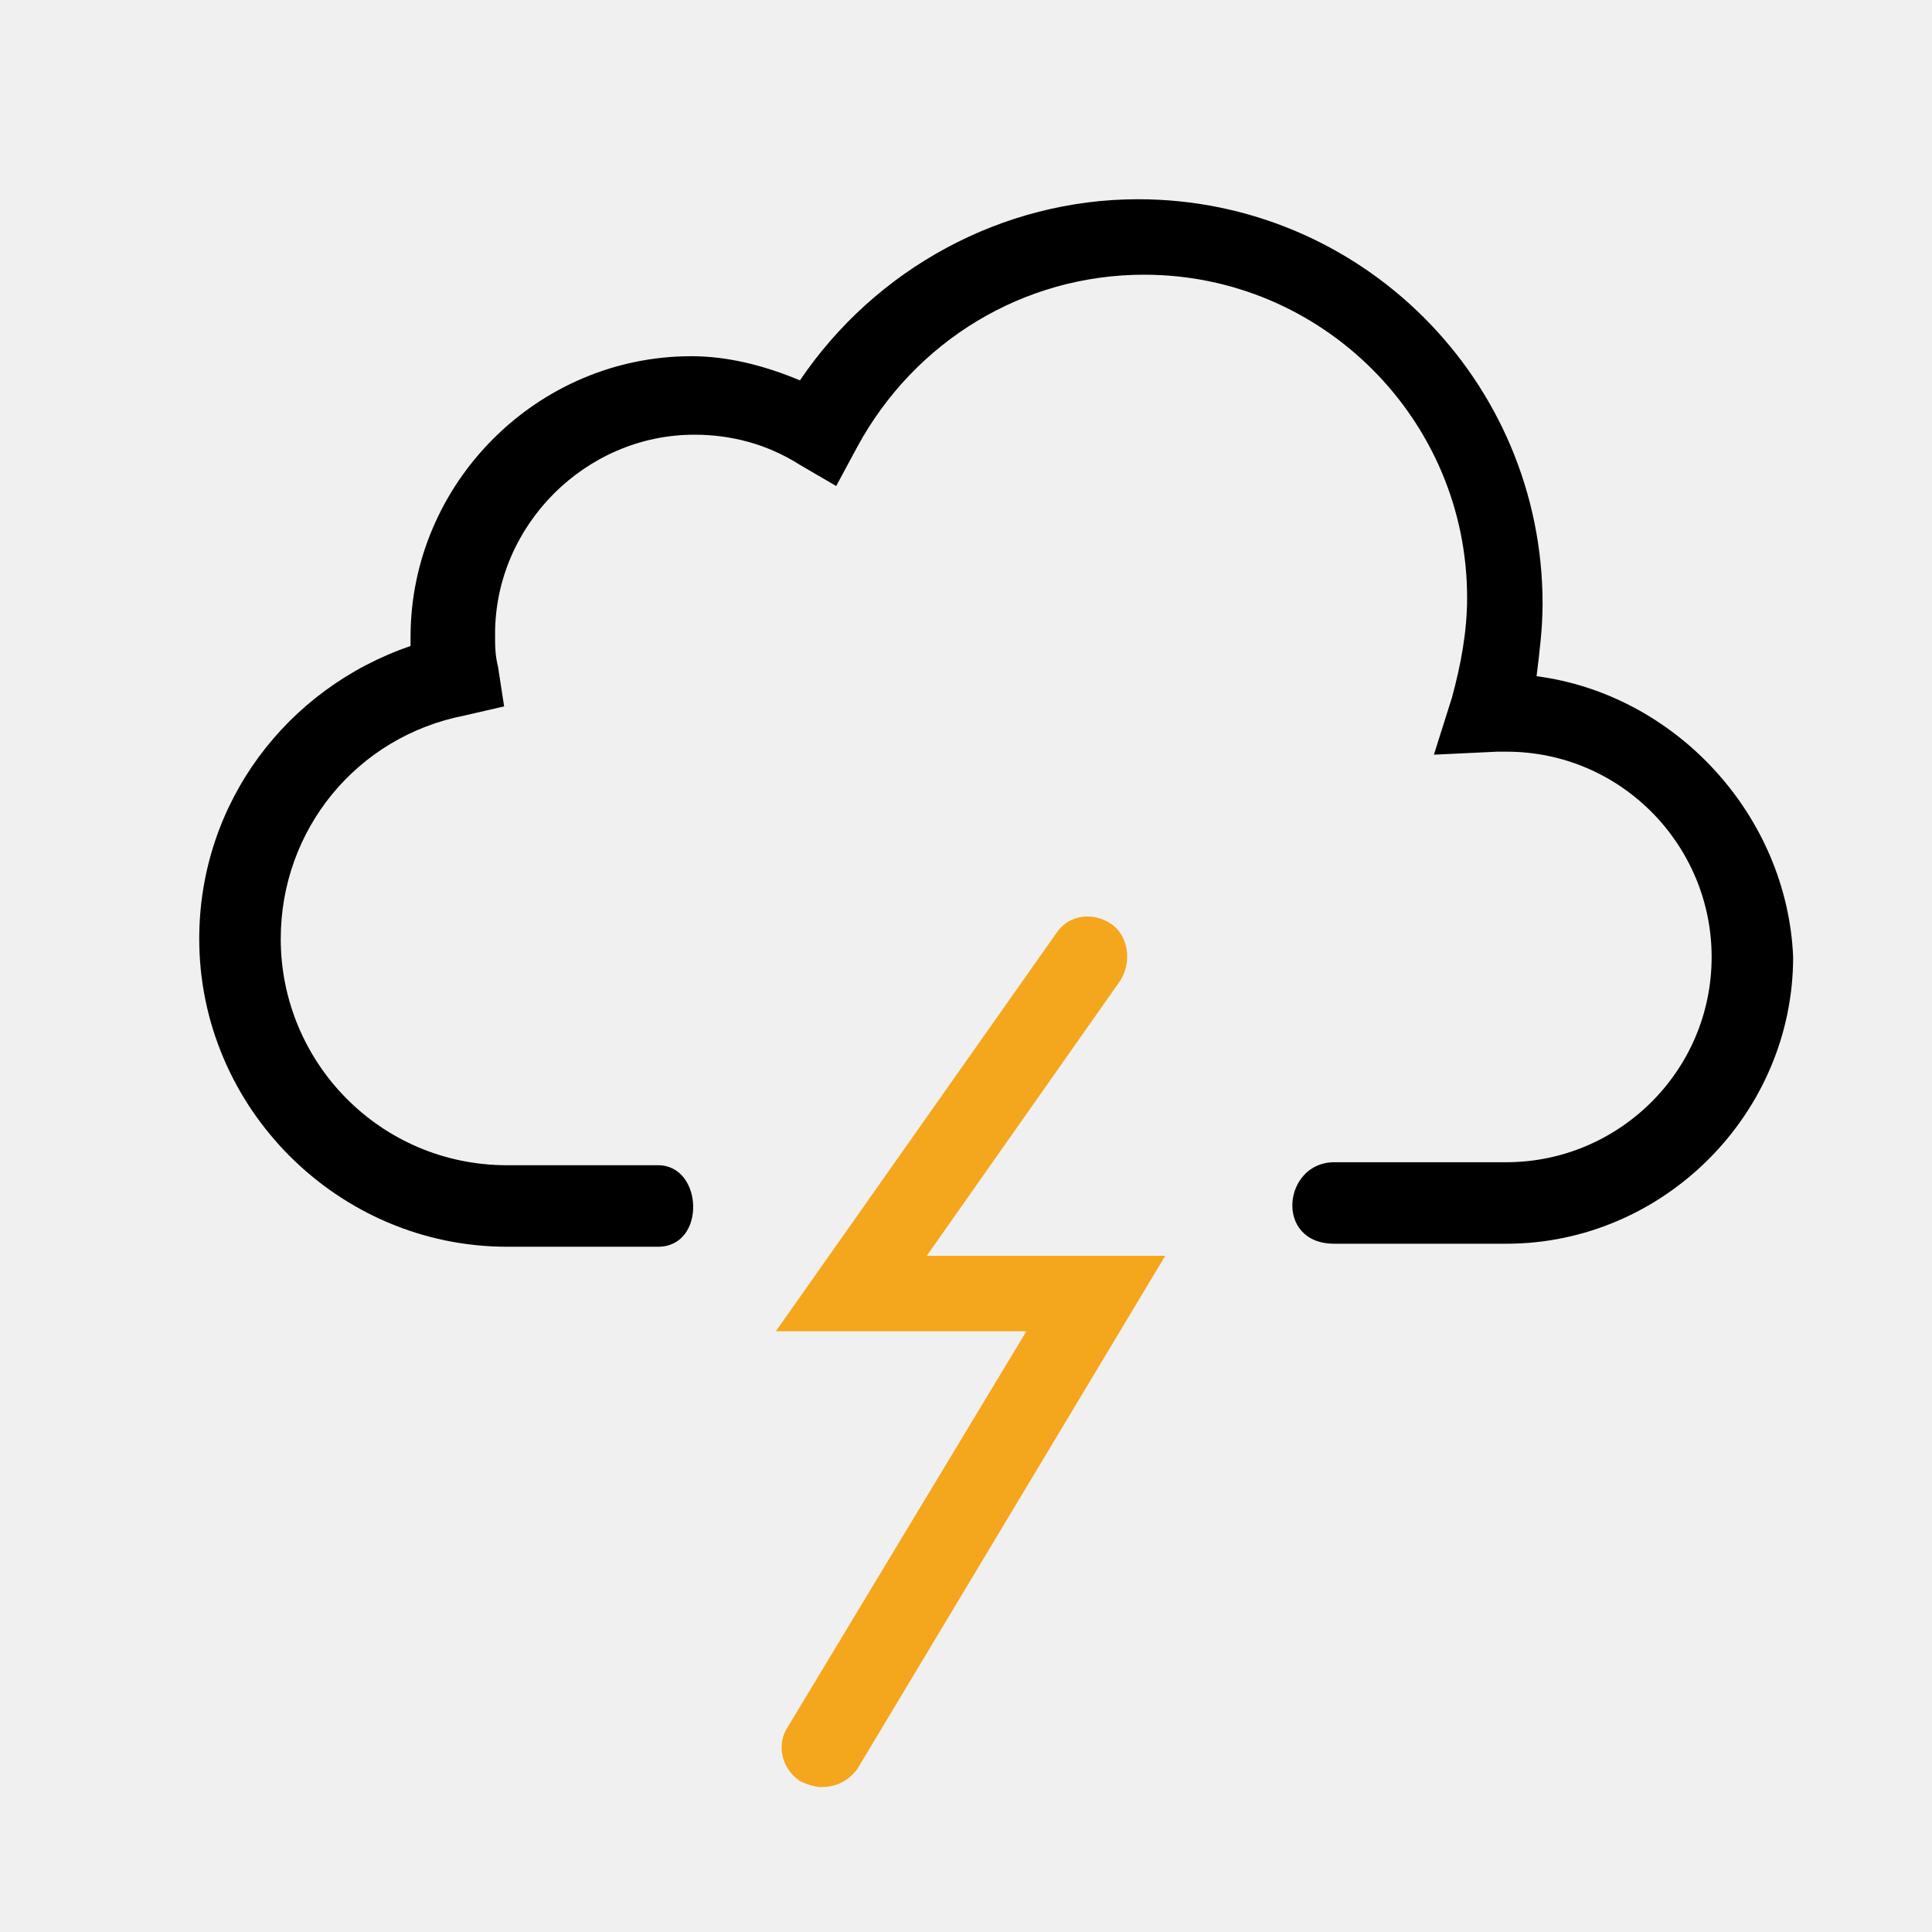
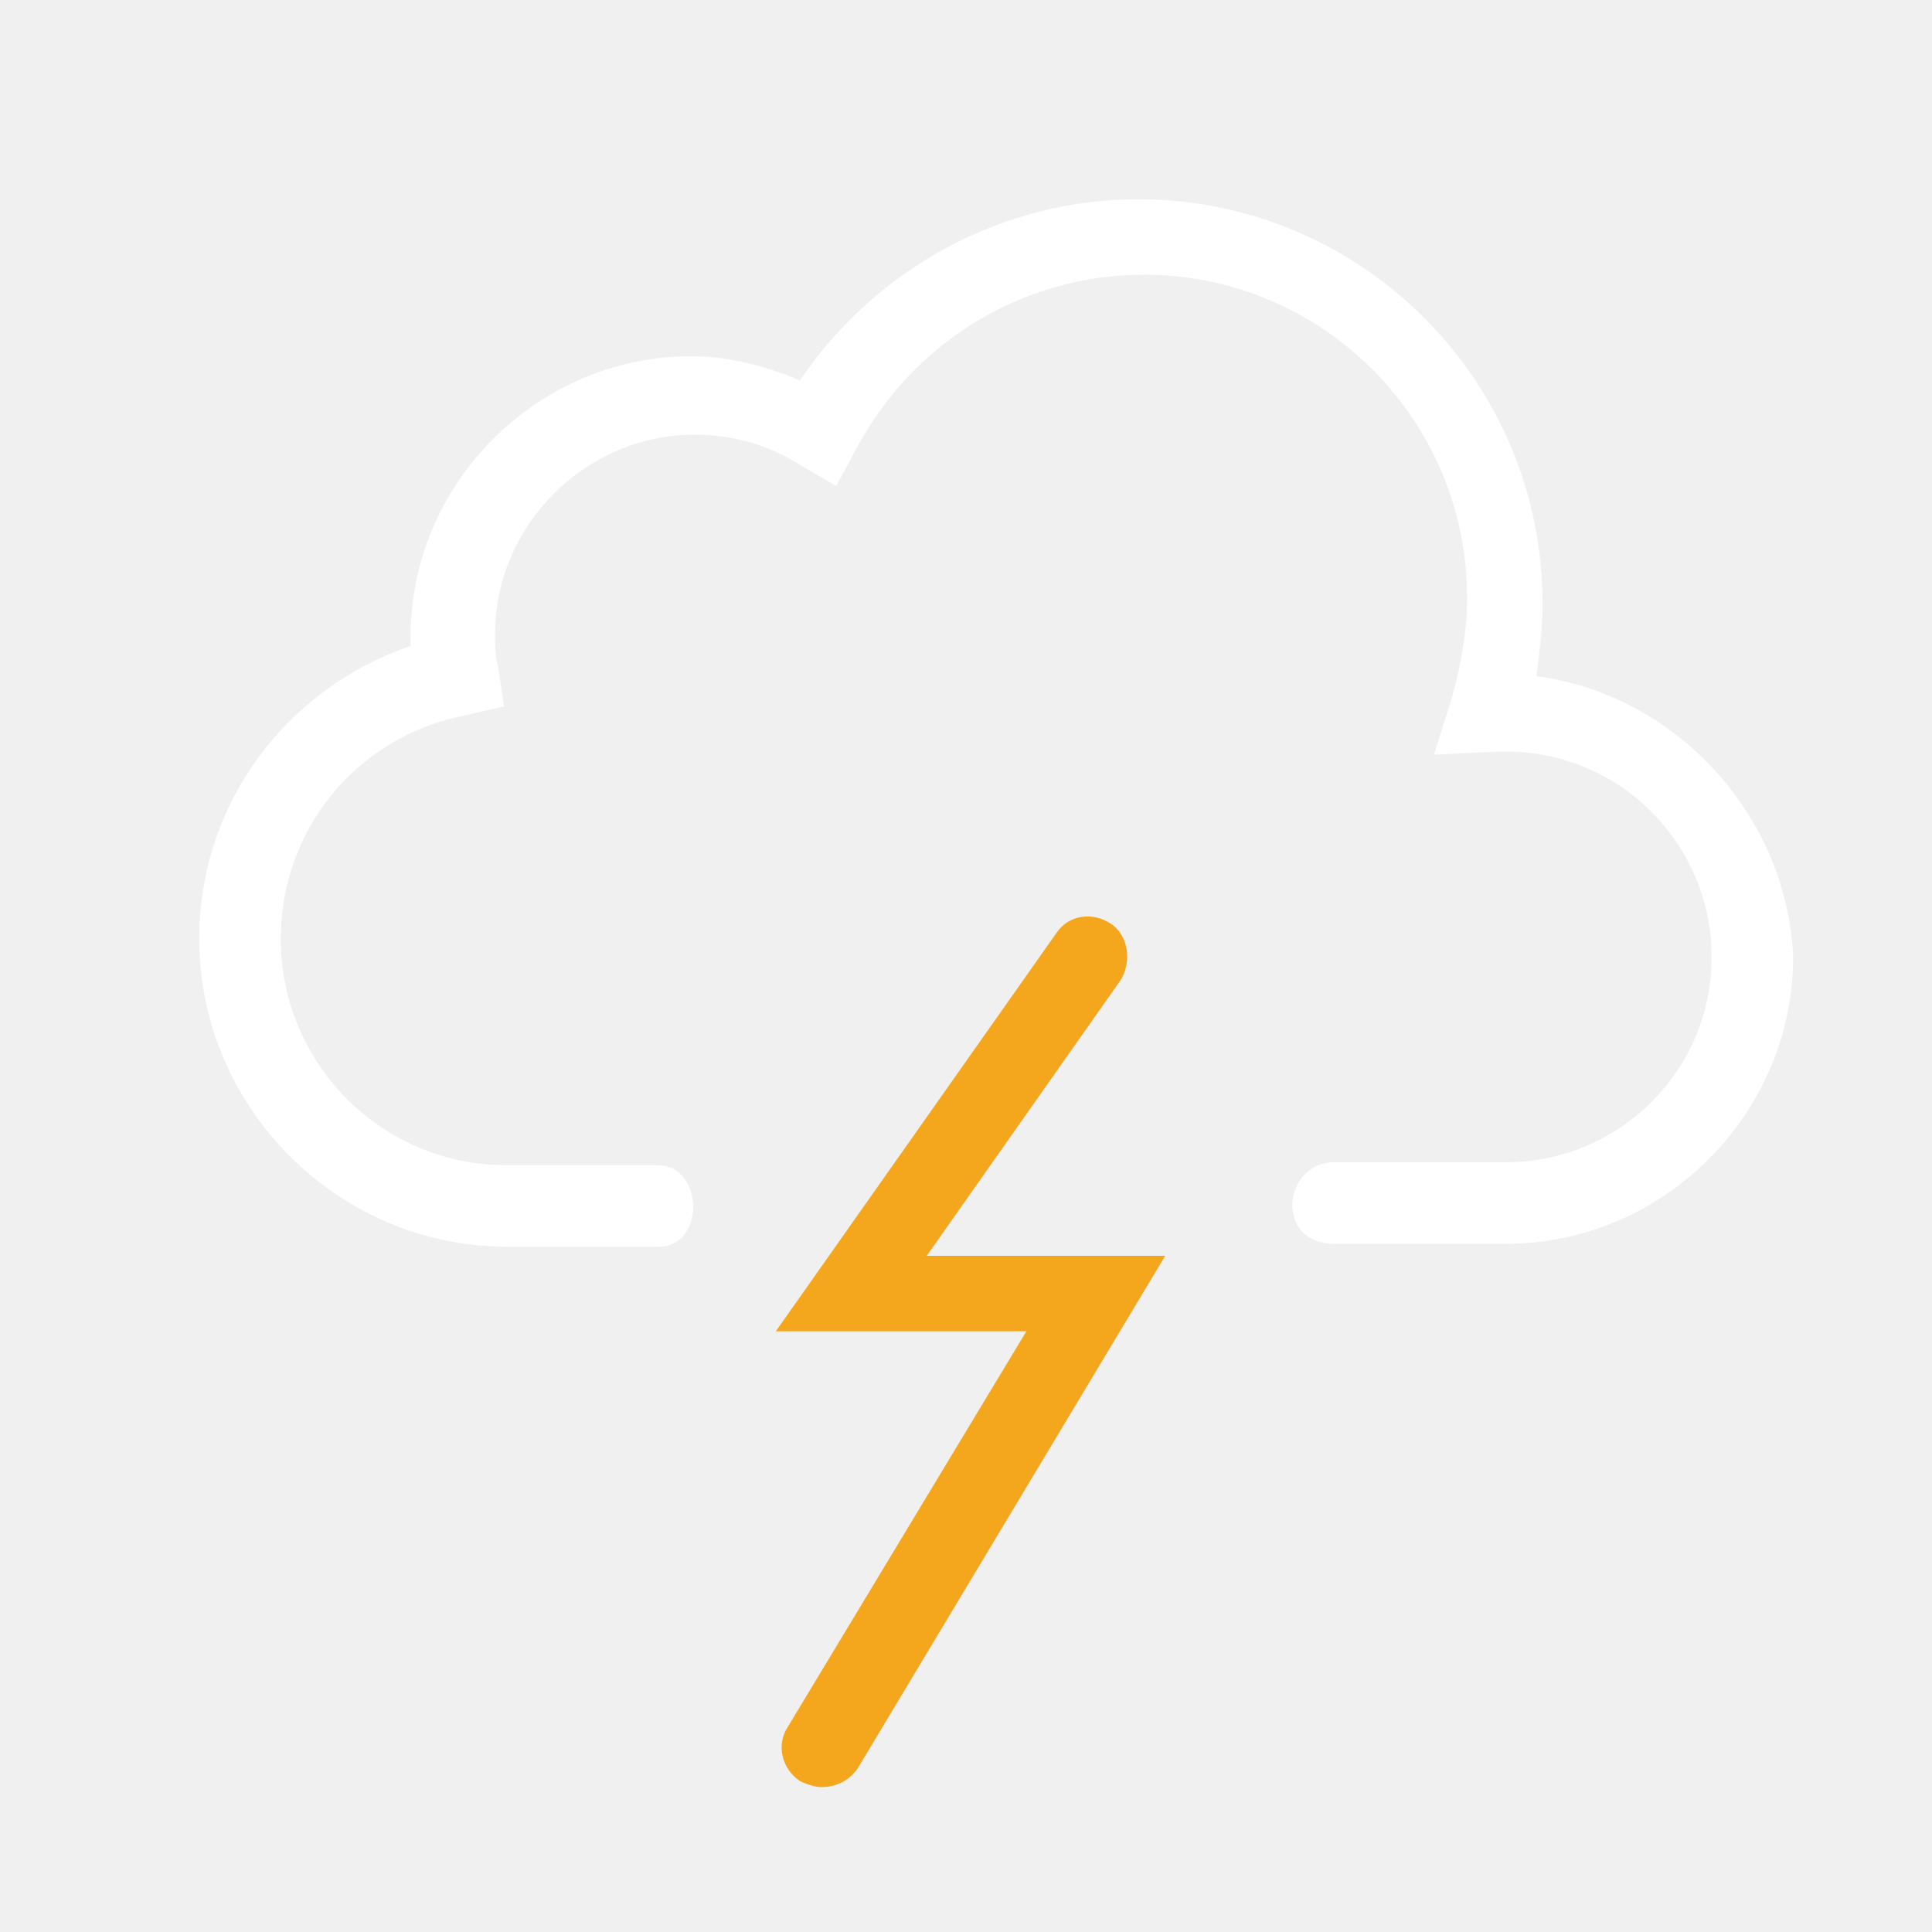
<svg xmlns="http://www.w3.org/2000/svg" viewBox="0 0 64 64">
-   <path d="m50.9 22.4c.1-.8.2-1.6.2-2.4 0-7.4-6-13.4-13.4-13.4-4.5 0-8.7 2.3-11.2 6-1.2-.5-2.4-.8-3.6-.8-5.1 0-9.3 4.2-9.3 9.3v.3c-4.1 1.4-7 5.2-7 9.7 0 5.6 4.6 10.2 10.2 10.2h5c1.6 0 1.5-2.7 0-2.7h-5c-4.2 0-7.5-3.4-7.5-7.5 0-3.6 2.5-6.7 6.1-7.4l1.3-.3-.2-1.3c-.1-.4-.1-.7-.1-1.1 0-3.6 3-6.6 6.6-6.6 1.2 0 2.4.3 3.5 1l1.2.7.7-1.3c1.9-3.5 5.5-5.7 9.5-5.7 5.9 0 10.7 4.8 10.7 10.7 0 1.1-.2 2.2-.5 3.3l-.6 1.9 2.1-.1h.3c3.8 0 6.8 3.1 6.8 6.8 0 3.8-3.1 6.8-6.8 6.8h-5.7c-1.7 0-2 2.7 0 2.7h5.7c5.2 0 9.5-4.3 9.5-9.5-.2-4.7-3.9-8.7-8.5-9.3z" />
+   <path d="m50.9 22.4c.1-.8.2-1.6.2-2.4 0-7.4-6-13.4-13.4-13.4-4.5 0-8.7 2.3-11.2 6-1.2-.5-2.4-.8-3.6-.8-5.1 0-9.3 4.2-9.3 9.3v.3c-4.1 1.4-7 5.2-7 9.7 0 5.6 4.6 10.2 10.2 10.2h5c1.6 0 1.5-2.7 0-2.7h-5c-4.2 0-7.5-3.4-7.5-7.5 0-3.6 2.5-6.7 6.1-7.4l1.3-.3-.2-1.3c-.1-.4-.1-.7-.1-1.1 0-3.6 3-6.6 6.6-6.6 1.2 0 2.4.3 3.5 1l1.2.7.7-1.3c1.9-3.5 5.5-5.7 9.5-5.7 5.9 0 10.7 4.8 10.7 10.7 0 1.1-.2 2.2-.5 3.3l-.6 1.9 2.1-.1h.3c3.8 0 6.8 3.1 6.8 6.8 0 3.8-3.1 6.8-6.8 6.8h-5.7c-1.7 0-2 2.7 0 2.7h5.7c5.2 0 9.5-4.3 9.5-9.5-.2-4.7-3.9-8.7-8.5-9.3z" fill="#fff" />
  <path d="m27.2 59.2c-.2 0-.5-.1-.7-.2-.6-.4-.8-1.2-.4-1.8l7.9-13.1h-8.3l9.3-13.2c.4-.6 1.2-.7 1.8-.3s.7 1.3.3 1.9l-6.4 9.1h7.9l-10.2 17c-.3.4-.7.6-1.2.6z" fill="#f4a71d" />
</svg>
